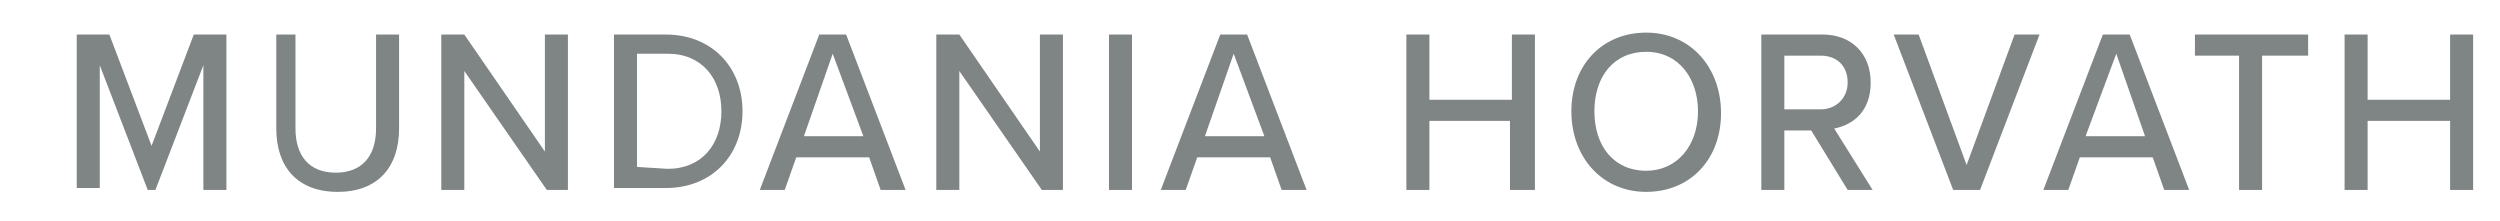
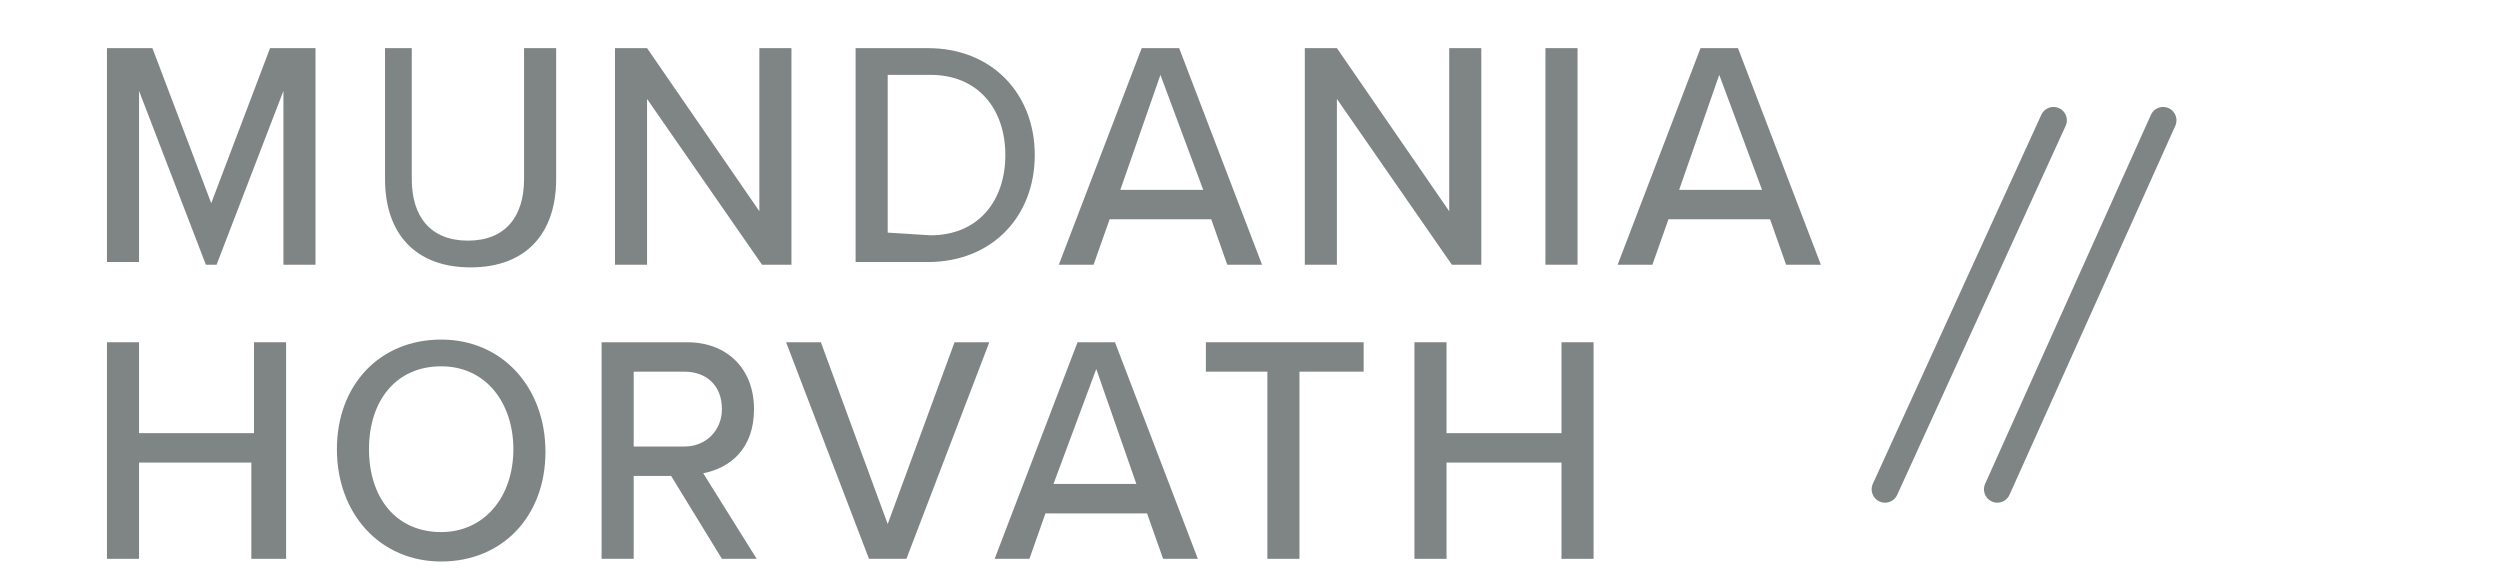
- <svg xmlns="http://www.w3.org/2000/svg" version="1.1" id="Layer_1" x="0px" y="0px" viewBox="0 0 130.3 11.5" style="enable-background:new 0 0 130.3 11.5;" xml:space="preserve">
+ <svg xmlns="http://www.w3.org/2000/svg" version="1.1" id="Layer_1" x="0px" y="0px" viewBox="0 0 93.5 21.3" style="enable-background:new 0 0 93.5 21.3;" xml:space="preserve">
  <style type="text/css">
	.st0{fill:#7F8484;}
+ 	.st1{fill:none;stroke:#7F8484;stroke-linecap:round;stroke-linejoin:round;stroke-miterlimit:10;}
</style>
-   <path class="st0" d="M10.6,3.4L8.1,9.9H7.7L5.2,3.4v6.4H4v-8h1.7l2.2,5.8l2.2-5.8h1.7v8.1h-1.2C10.6,9.9,10.6,3.4,10.6,3.4z" />
-   <path class="st0" d="M14.2,1.8h1.2v4.9c0,1.4,0.7,2.3,2.1,2.3s2.1-0.9,2.1-2.3V1.8h1.2v4.9c0,2-1.1,3.3-3.2,3.3s-3.2-1.3-3.2-3.3  V1.8H14.2z" />
-   <path class="st0" d="M24.2,3.7v6.2H23V1.8h1.2l4.2,6.1V1.8h1.2v8.1h-1.1L24.2,3.7z" />
-   <path class="st0" d="M32,1.8h2.7c2.4,0,4,1.7,4,4s-1.6,4-4,4H32V1.8z M34.8,8.8c1.8,0,2.8-1.3,2.8-3s-1-3-2.8-3h-1.6v5.9L34.8,8.8  L34.8,8.8z" />
-   <path class="st0" d="M45.3,8.2h-3.8l-0.6,1.7h-1.3l3.1-8.1h1.4l3.1,8.1h-1.3L45.3,8.2z M41.9,7.1H45l-1.6-4.3L41.9,7.1z" />
-   <path class="st0" d="M50,3.7v6.2h-1.2V1.8H50l4.2,6.1V1.8h1.2v8.1h-1.1L50,3.7z" />
-   <path class="st0" d="M57.8,1.8H59v8.1h-1.2V1.8z" />
-   <path class="st0" d="M66.2,8.2h-3.8l-0.6,1.7h-1.3l3.1-8.1H65l3.1,8.1h-1.3L66.2,8.2z M62.8,7.1h3.1l-1.6-4.3L62.8,7.1z" />
-   <path class="st0" d="M78.7,6.3h-4.2v3.6h-1.2V1.8h1.2v3.4h4.3V1.8H80v8.1h-1.3V6.3z" />
-   <path class="st0" d="M85.8,1.7c2.3,0,3.9,1.8,3.9,4.2S88.1,10,85.8,10c-2.3,0-3.9-1.8-3.9-4.2S83.5,1.7,85.8,1.7z M85.8,2.7  c-1.7,0-2.7,1.3-2.7,3.1s1,3.1,2.7,3.1c1.6,0,2.7-1.3,2.7-3.1C88.5,4.1,87.5,2.7,85.8,2.7z" />
-   <path class="st0" d="M94.4,6.8H93v3.1h-1.2V1.8H95c1.5,0,2.5,1,2.5,2.5s-0.9,2.2-1.9,2.4l2,3.2h-1.3L94.4,6.8z M94.9,2.9H93v2.8h1.9  c0.8,0,1.4-0.6,1.4-1.4C96.3,3.4,95.7,2.9,94.9,2.9z" />
-   <path class="st0" d="M98.7,1.8h1.3l2.5,6.8l2.5-6.8h1.3l-3.1,8.1h-1.4L98.7,1.8z" />
-   <path class="st0" d="M112.2,8.2h-3.8l-0.6,1.7h-1.3l3.1-8.1h1.4l3.1,8.1h-1.3L112.2,8.2z M108.7,7.1h3.1l-1.5-4.3L108.7,7.1z" />
-   <path class="st0" d="M116.8,2.9h-2.4V1.8h5.9v1.1h-2.4v7h-1.2v-7H116.8z" />
-   <path class="st0" d="M127.7,6.3h-4.3v3.6h-1.2V1.8h1.2v3.4h4.3V1.8h1.2v8.1h-1.2V6.3z" />
+   <g>
+     <path class="st0" d="M10.6,3.4L8.1,9.9H7.7L5.2,3.4v6.4H4v-8h1.7l2.2,5.8l2.2-5.8h1.7v8.1h-1.2C10.6,9.9,10.6,3.4,10.6,3.4z" />
+     <path class="st0" d="M14.2,1.8h1.2v4.9c0,1.4,0.7,2.3,2.1,2.3s2.1-0.9,2.1-2.3V1.8h1.2v4.9c0,2-1.1,3.3-3.2,3.3s-3.2-1.3-3.2-3.3   V1.8H14.2z" />
+     <path class="st0" d="M24.2,3.7v6.2H23V1.8h1.2l4.2,6.1V1.8h1.2v8.1h-1.1L24.2,3.7z" />
+     <path class="st0" d="M32,1.8h2.7c2.4,0,4,1.7,4,4s-1.6,4-4,4H32V1.8z M34.8,8.8c1.8,0,2.8-1.3,2.8-3s-1-3-2.8-3h-1.6v5.9L34.8,8.8   L34.8,8.8z" />
+     <path class="st0" d="M45.3,8.2h-3.8l-0.6,1.7h-1.3l3.1-8.1h1.4l3.1,8.1h-1.3L45.3,8.2z M41.9,7.1H45l-1.6-4.3L41.9,7.1z" />
+     <path class="st0" d="M50,3.7v6.2h-1.2V1.8H50l4.2,6.1V1.8h1.2v8.1h-1.1L50,3.7z" />
+     <path class="st0" d="M57.8,1.8H59v8.1h-1.2V1.8z" />
+     <path class="st0" d="M66.2,8.2h-3.8l-0.6,1.7h-1.3l3.1-8.1H65l3.1,8.1h-1.3L66.2,8.2z M62.8,7.1h3.1l-1.6-4.3L62.8,7.1z" />
+     <path class="st0" d="M9.4,17.3H5.2v3.6H4v-8.1h1.2v3.4h4.3v-3.4h1.2v8.1H9.4V17.3z" />
+     <path class="st0" d="M16.5,12.7c2.3,0,3.9,1.8,3.9,4.2S18.8,21,16.5,21s-3.9-1.8-3.9-4.2S14.2,12.7,16.5,12.7z M16.5,13.7   c-1.7,0-2.7,1.3-2.7,3.1s1,3.1,2.7,3.1c1.6,0,2.7-1.3,2.7-3.1C19.2,15.1,18.2,13.7,16.5,13.7z" />
+     <path class="st0" d="M25.1,17.8h-1.4v3.1h-1.2v-8.1h3.2c1.5,0,2.5,1,2.5,2.5s-0.9,2.2-1.9,2.4l2,3.2H27L25.1,17.8z M25.6,13.9h-1.9   v2.8h1.9c0.8,0,1.4-0.6,1.4-1.4C27,14.4,26.4,13.9,25.6,13.9z" />
+     <path class="st0" d="M29.4,12.8h1.3l2.5,6.8l2.5-6.8H37l-3.1,8.1h-1.4L29.4,12.8z" />
+     <path class="st0" d="M42.9,19.2h-3.8l-0.6,1.7h-1.3l3.1-8.1h1.4l3.1,8.1h-1.3L42.9,19.2z M39.4,18.1h3.1L41,13.8L39.4,18.1z" />
+     <path class="st0" d="M47.5,13.9h-2.4v-1.1H51v1.1h-2.4v7h-1.2v-7H47.5z" />
+     <path class="st0" d="M58.4,17.3h-4.3v3.6h-1.2v-8.1h1.2v3.4h4.3v-3.4h1.2v8.1h-1.2V17.3z" />
+   </g>
+   <line class="st1" x1="70.5" y1="18.3" x2="76.8" y2="4.5" />
+   <line class="st1" x1="74.7" y1="18.3" x2="80.9" y2="4.5" />
</svg>
